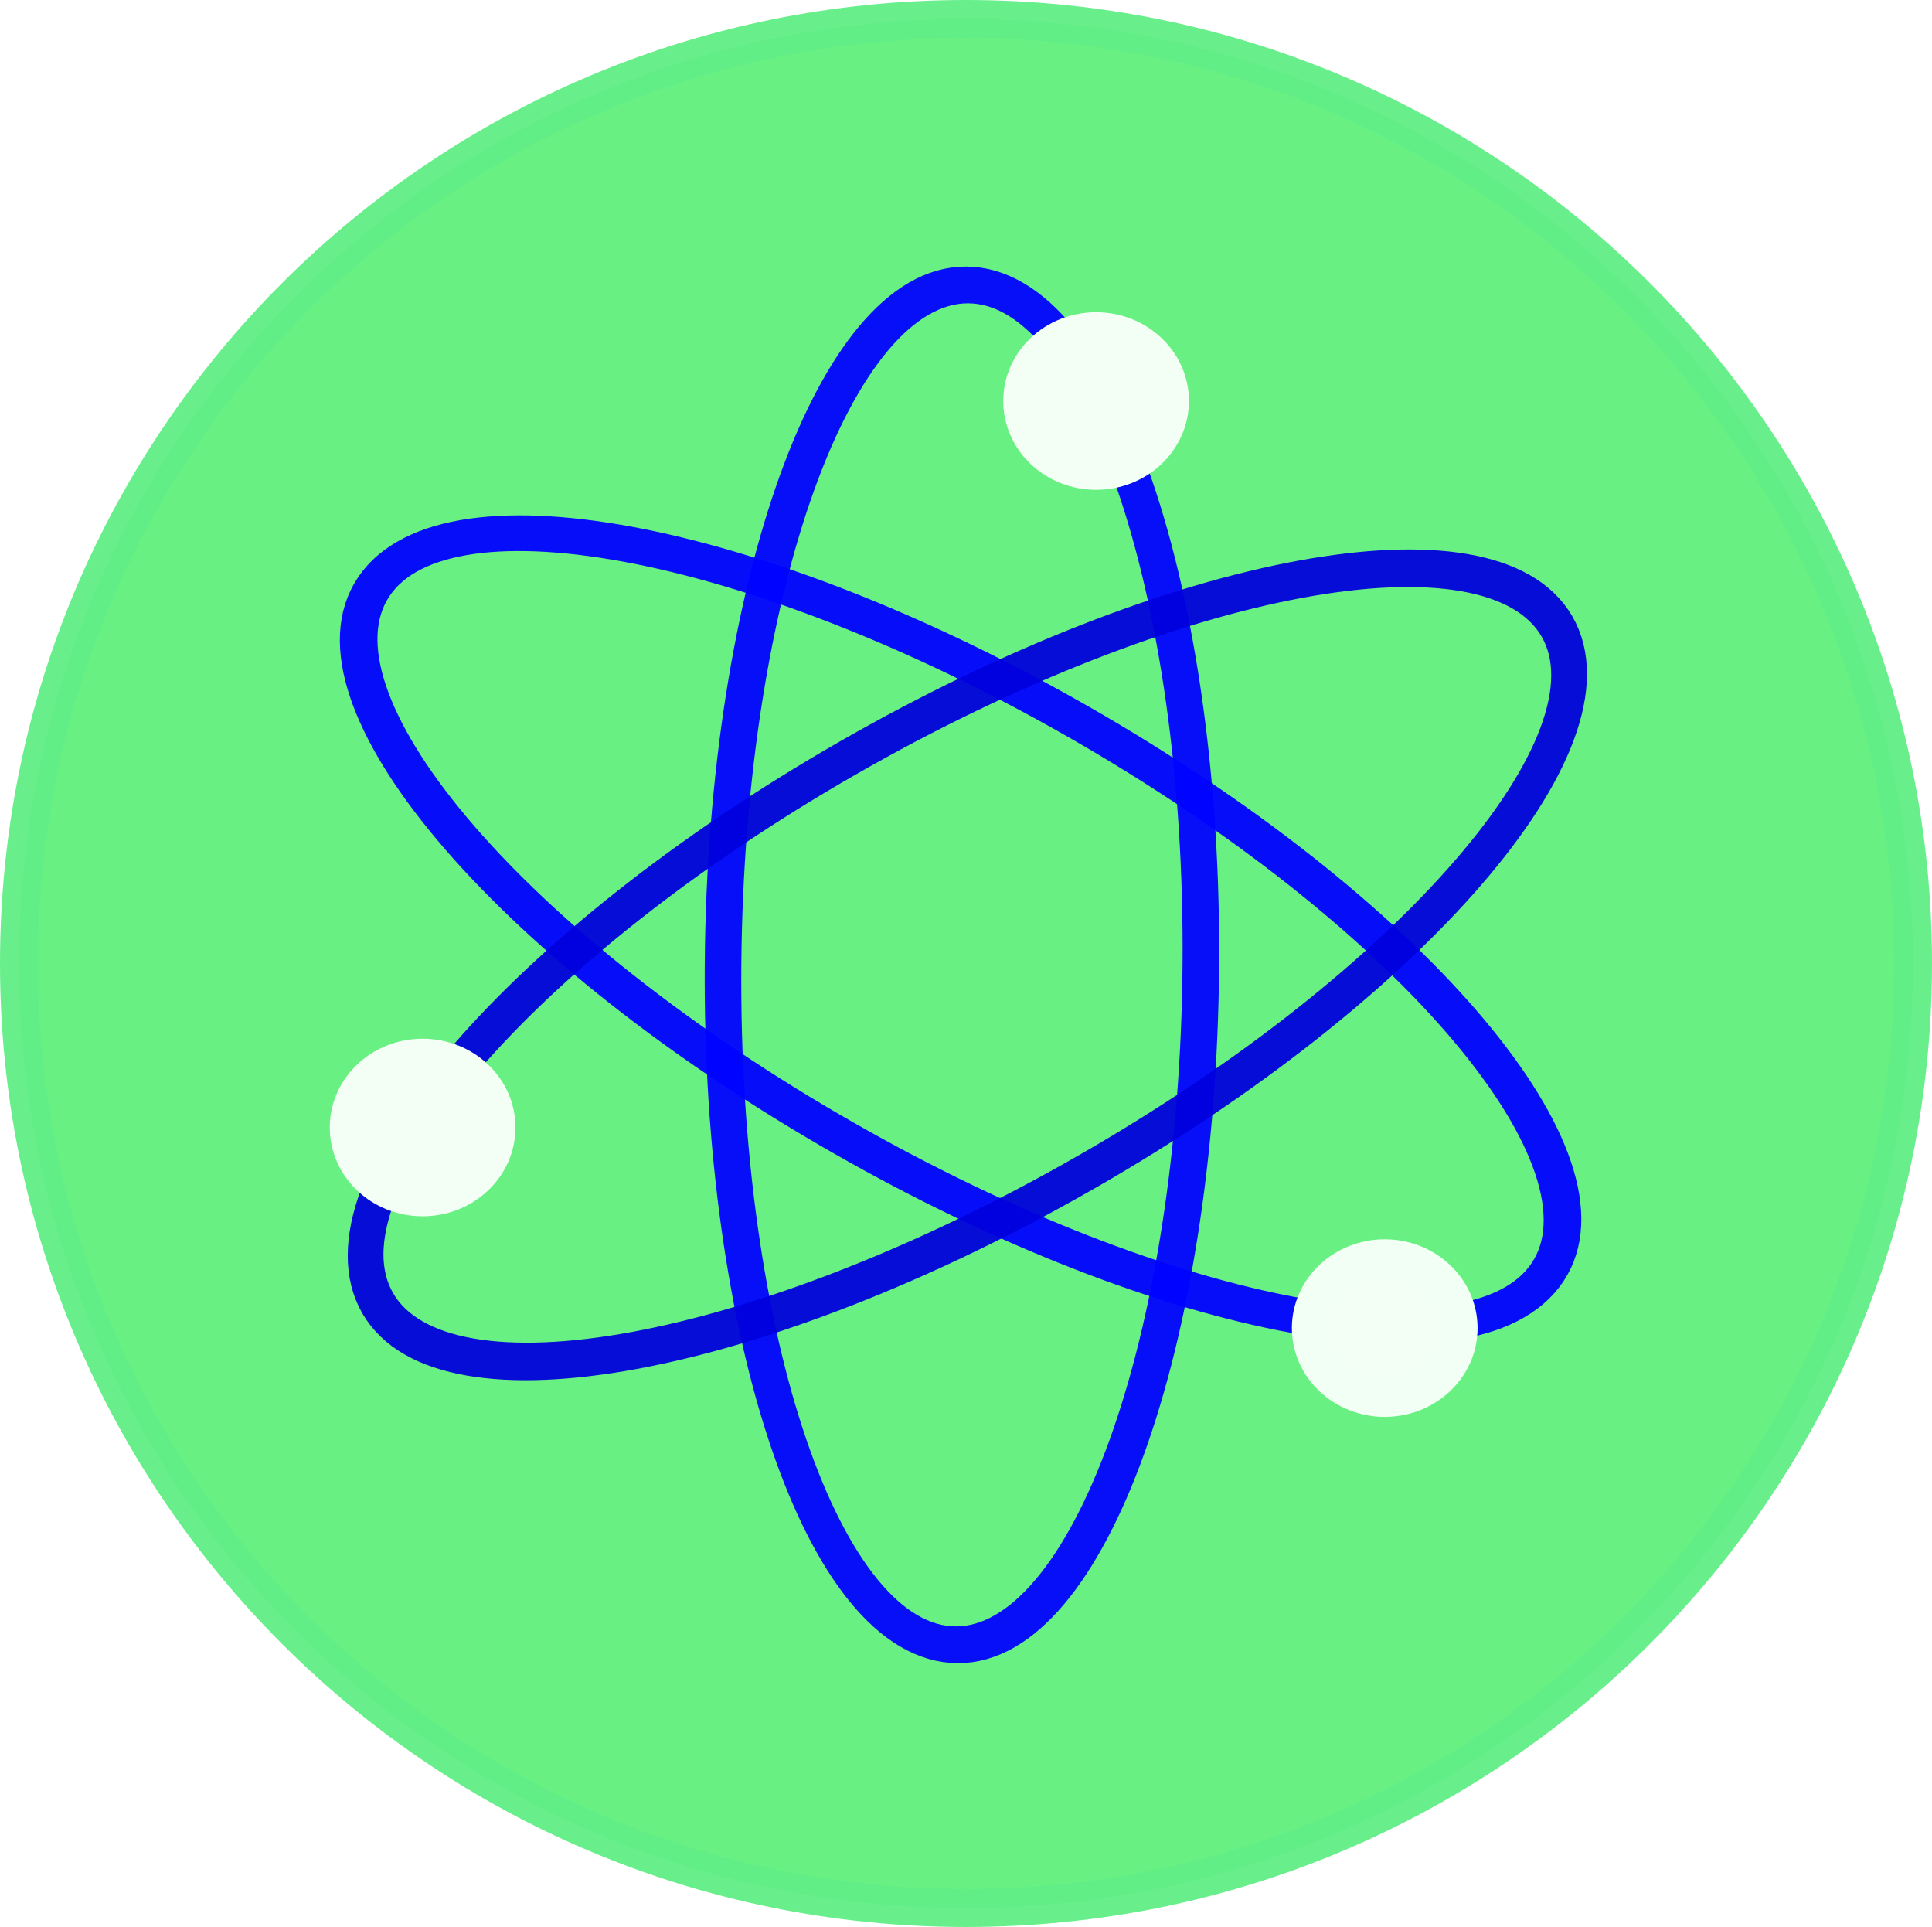
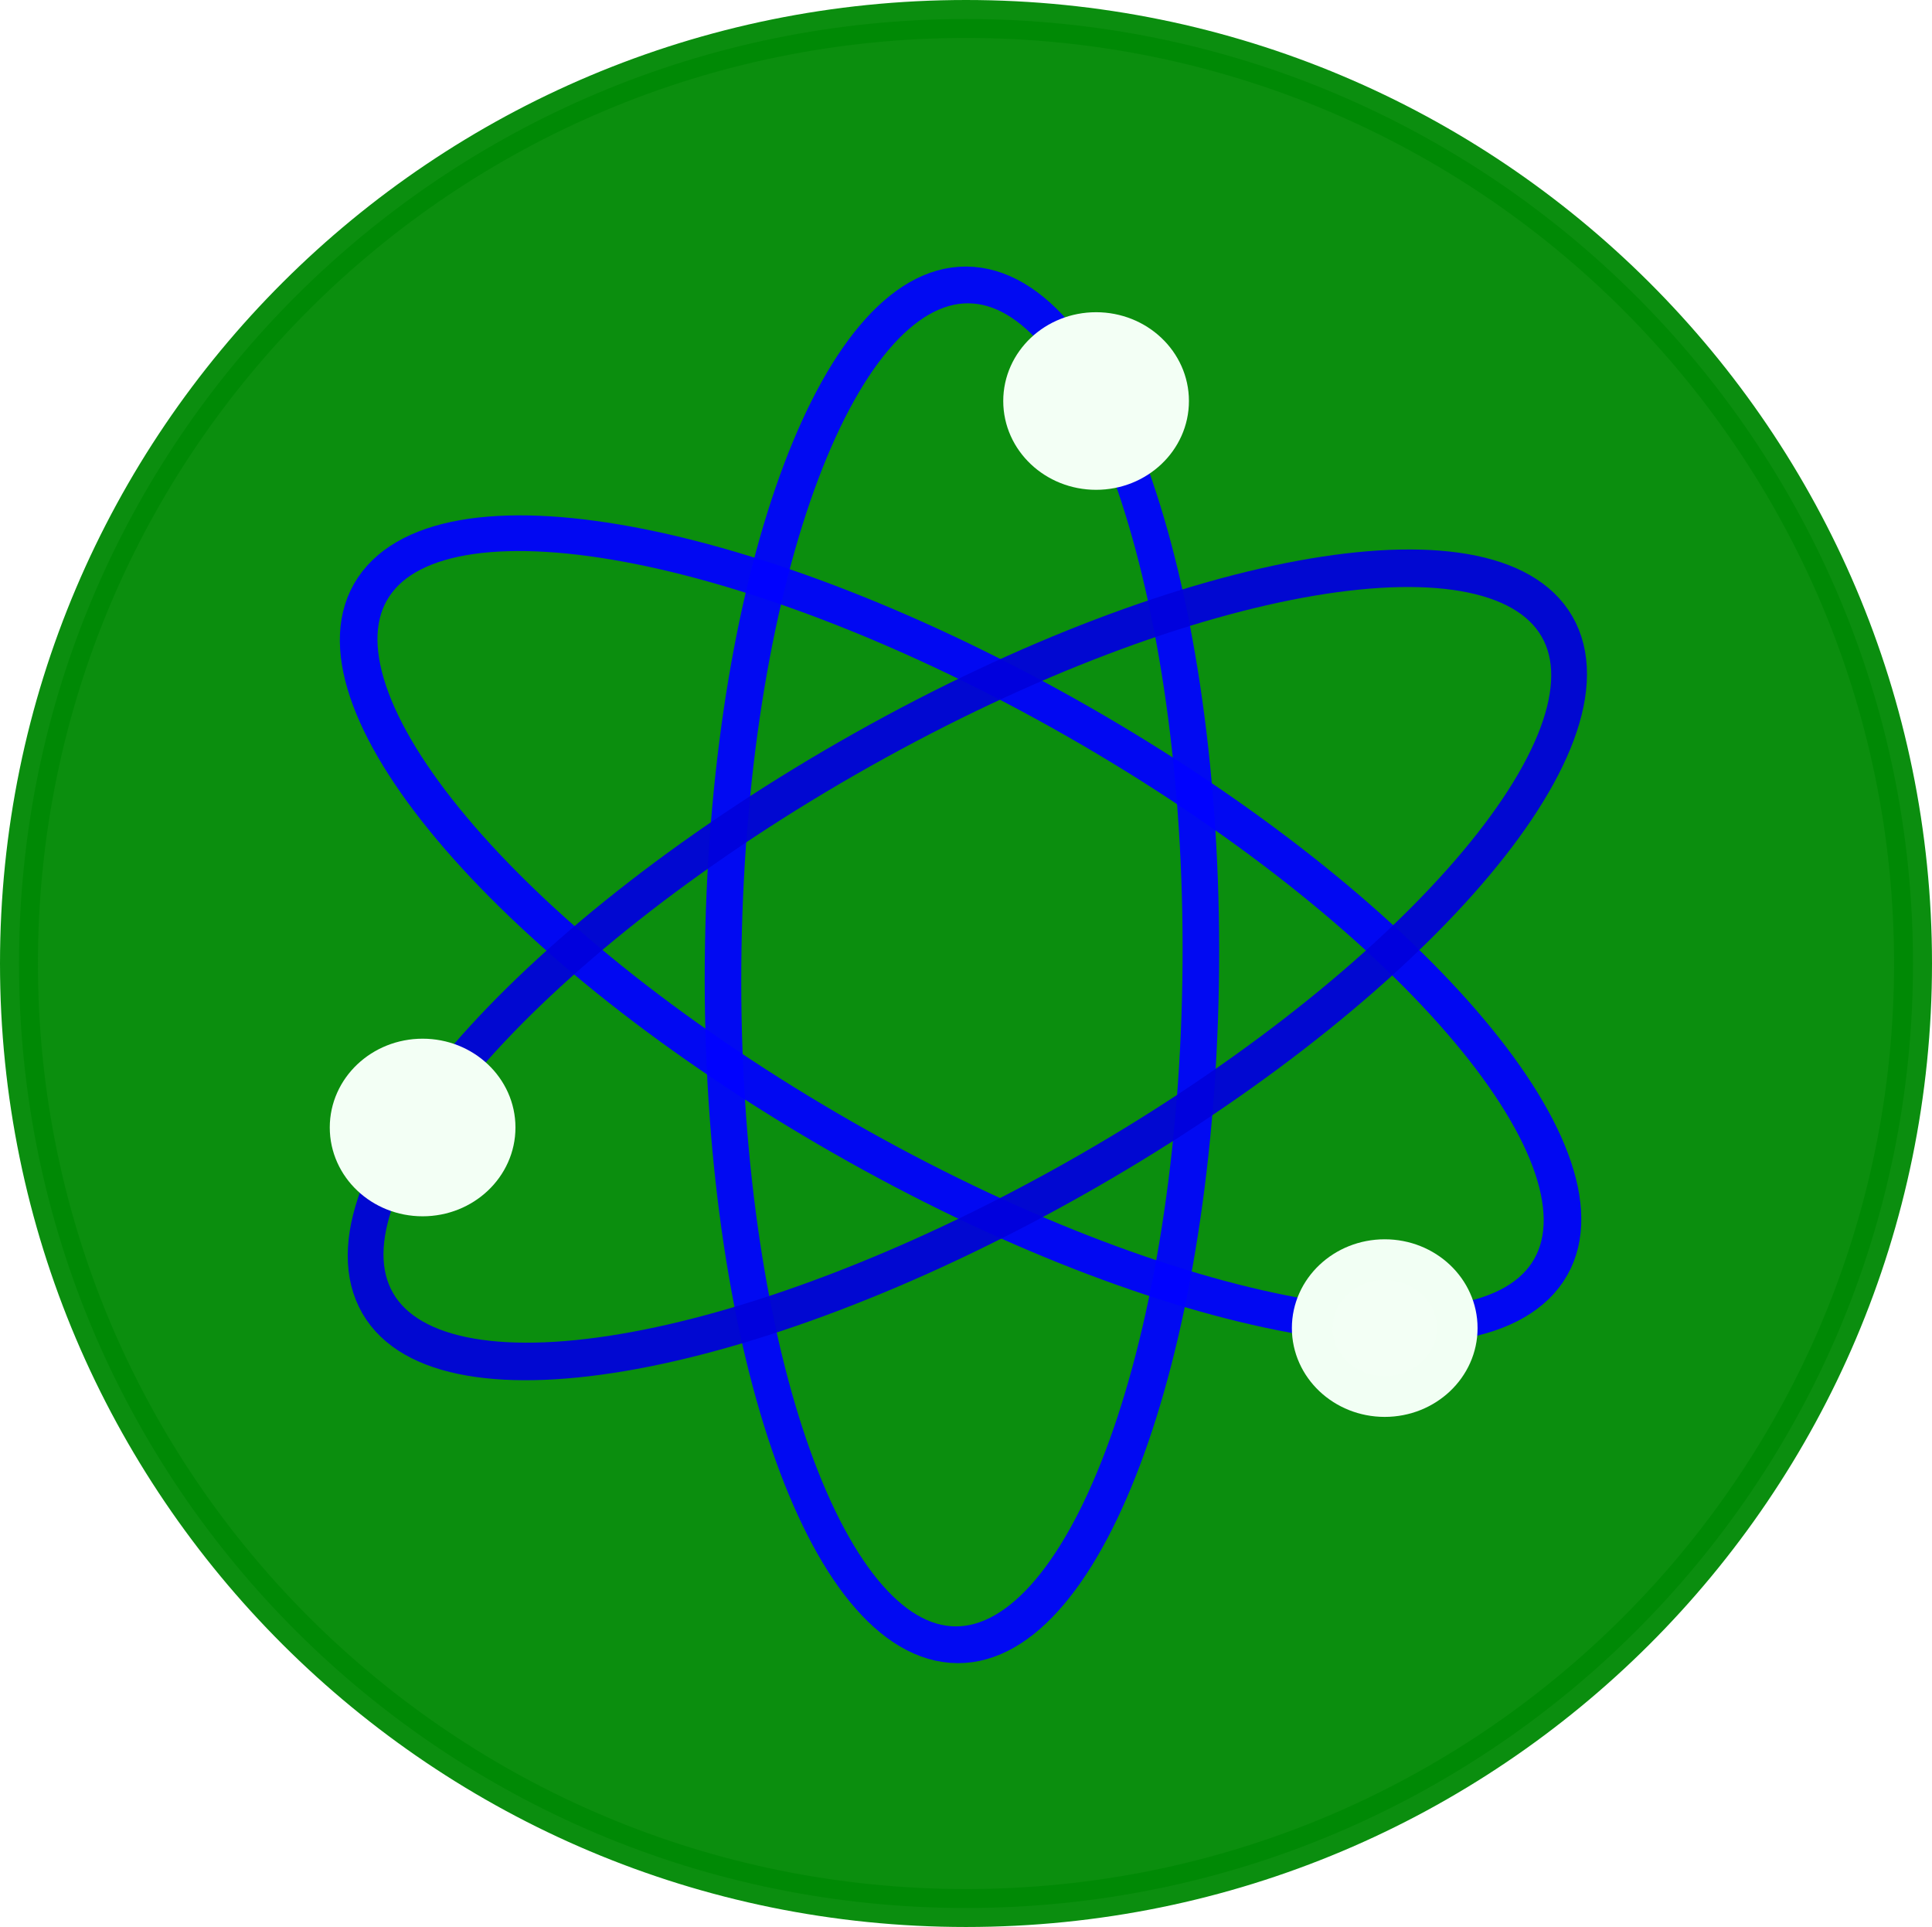
<svg xmlns="http://www.w3.org/2000/svg" xmlns:ns1="http://www.openswatchbook.org/uri/2009/osb" version="1.1" id="svg815" width="240.222" height="239.548" viewBox="0 0 240.222 239.548">
  <defs id="defs819">
    <linearGradient id="linearGradient2513" ns1:paint="solid">
      <stop style="stop-color:#ffffff;stop-opacity:1;" offset="0" id="stop2511" />
    </linearGradient>
    <linearGradient id="linearGradient2347" ns1:paint="solid">
      <stop style="stop-color:#000000;stop-opacity:1;" offset="0" id="stop2345" />
    </linearGradient>
    <linearGradient id="linearGradient2339" ns1:paint="solid">
      <stop style="stop-color:#000000;stop-opacity:1;" offset="0" id="stop2337" />
    </linearGradient>
    <linearGradient id="linearGradient2293" ns1:paint="solid">
      <stop style="stop-color:#ed0000;stop-opacity:1;" offset="0" id="stop2291" />
    </linearGradient>
    <linearGradient id="linearGradient829" ns1:paint="solid">
      <stop style="stop-color:#ed0000;stop-opacity:1;" offset="0" id="stop827" />
    </linearGradient>
  </defs>
-   <ellipse style="fill:#61ef7c;fill-opacity:0.957;stroke:#61ee86;stroke-width:4.718;stroke-miterlimit:4;stroke-dasharray:none;stroke-opacity:0.957" id="path2475" ry="117.415" rx="117.752" cy="119.774" cx="120.111" />
+   <ellipse style="fill:#018904;fill-opacity:0.957;stroke:#018905;stroke-width:4.718;stroke-miterlimit:4;stroke-dasharray:none;stroke-opacity:0.957" id="path2475" ry="117.415" rx="117.752" cy="119.774" cx="120.111" />
  <ellipse style="fill:none;fill-opacity:1;stroke:#0101ff;stroke-width:4.558;stroke-miterlimit:4;stroke-dasharray:none;stroke-opacity:0.945" id="path2475-3-9" ry="84.503" rx="29.763" cy="163.758" cx="-39.681" transform="matrix(0.5544068,-0.8322458,0.8636902,0.5040231,0,0)" />
  <ellipse style="fill:none;fill-opacity:1;stroke:#0103ff;stroke-width:4.558;stroke-miterlimit:4;stroke-dasharray:none;stroke-opacity:0.945" id="path2475-3-9-0" ry="84.503" rx="29.763" cy="110.684" cx="121.819" transform="matrix(0.9970978,0.07613182,-0.01680524,0.9998588,0,0)" />
  <ellipse style="fill:none;fill-opacity:1;stroke:#0000dc;stroke-width:4.558;stroke-miterlimit:4;stroke-dasharray:none;stroke-opacity:0.943" id="path2475-3-9-0-7" ry="84.503" rx="29.763" cy="-55.821" cx="163.777" transform="matrix(0.437277,0.8993269,-0.871782,0.489894,0,0)" />
  <ellipse style="fill:#f3fff5;fill-opacity:1;stroke:#f3fff5;stroke-width:5.064;stroke-miterlimit:4;stroke-dasharray:none;stroke-opacity:1" id="path2667" cx="136.286" cy="49.851" rx="9.012" ry="8.507" />
  <ellipse style="fill:#f3fff5;fill-opacity:1;stroke:#f3fff5;stroke-width:5.064;stroke-miterlimit:4;stroke-dasharray:none;stroke-opacity:1" id="path2667-2" cx="52.547" cy="140.161" rx="9.012" ry="8.507" />
  <ellipse style="fill:#f3fff5;fill-opacity:1;stroke:#f2fff4;stroke-width:5.064;stroke-miterlimit:4;stroke-dasharray:none;stroke-opacity:1" id="path2667-7" cx="172.174" cy="165.098" rx="9.012" ry="8.507" />
</svg>
